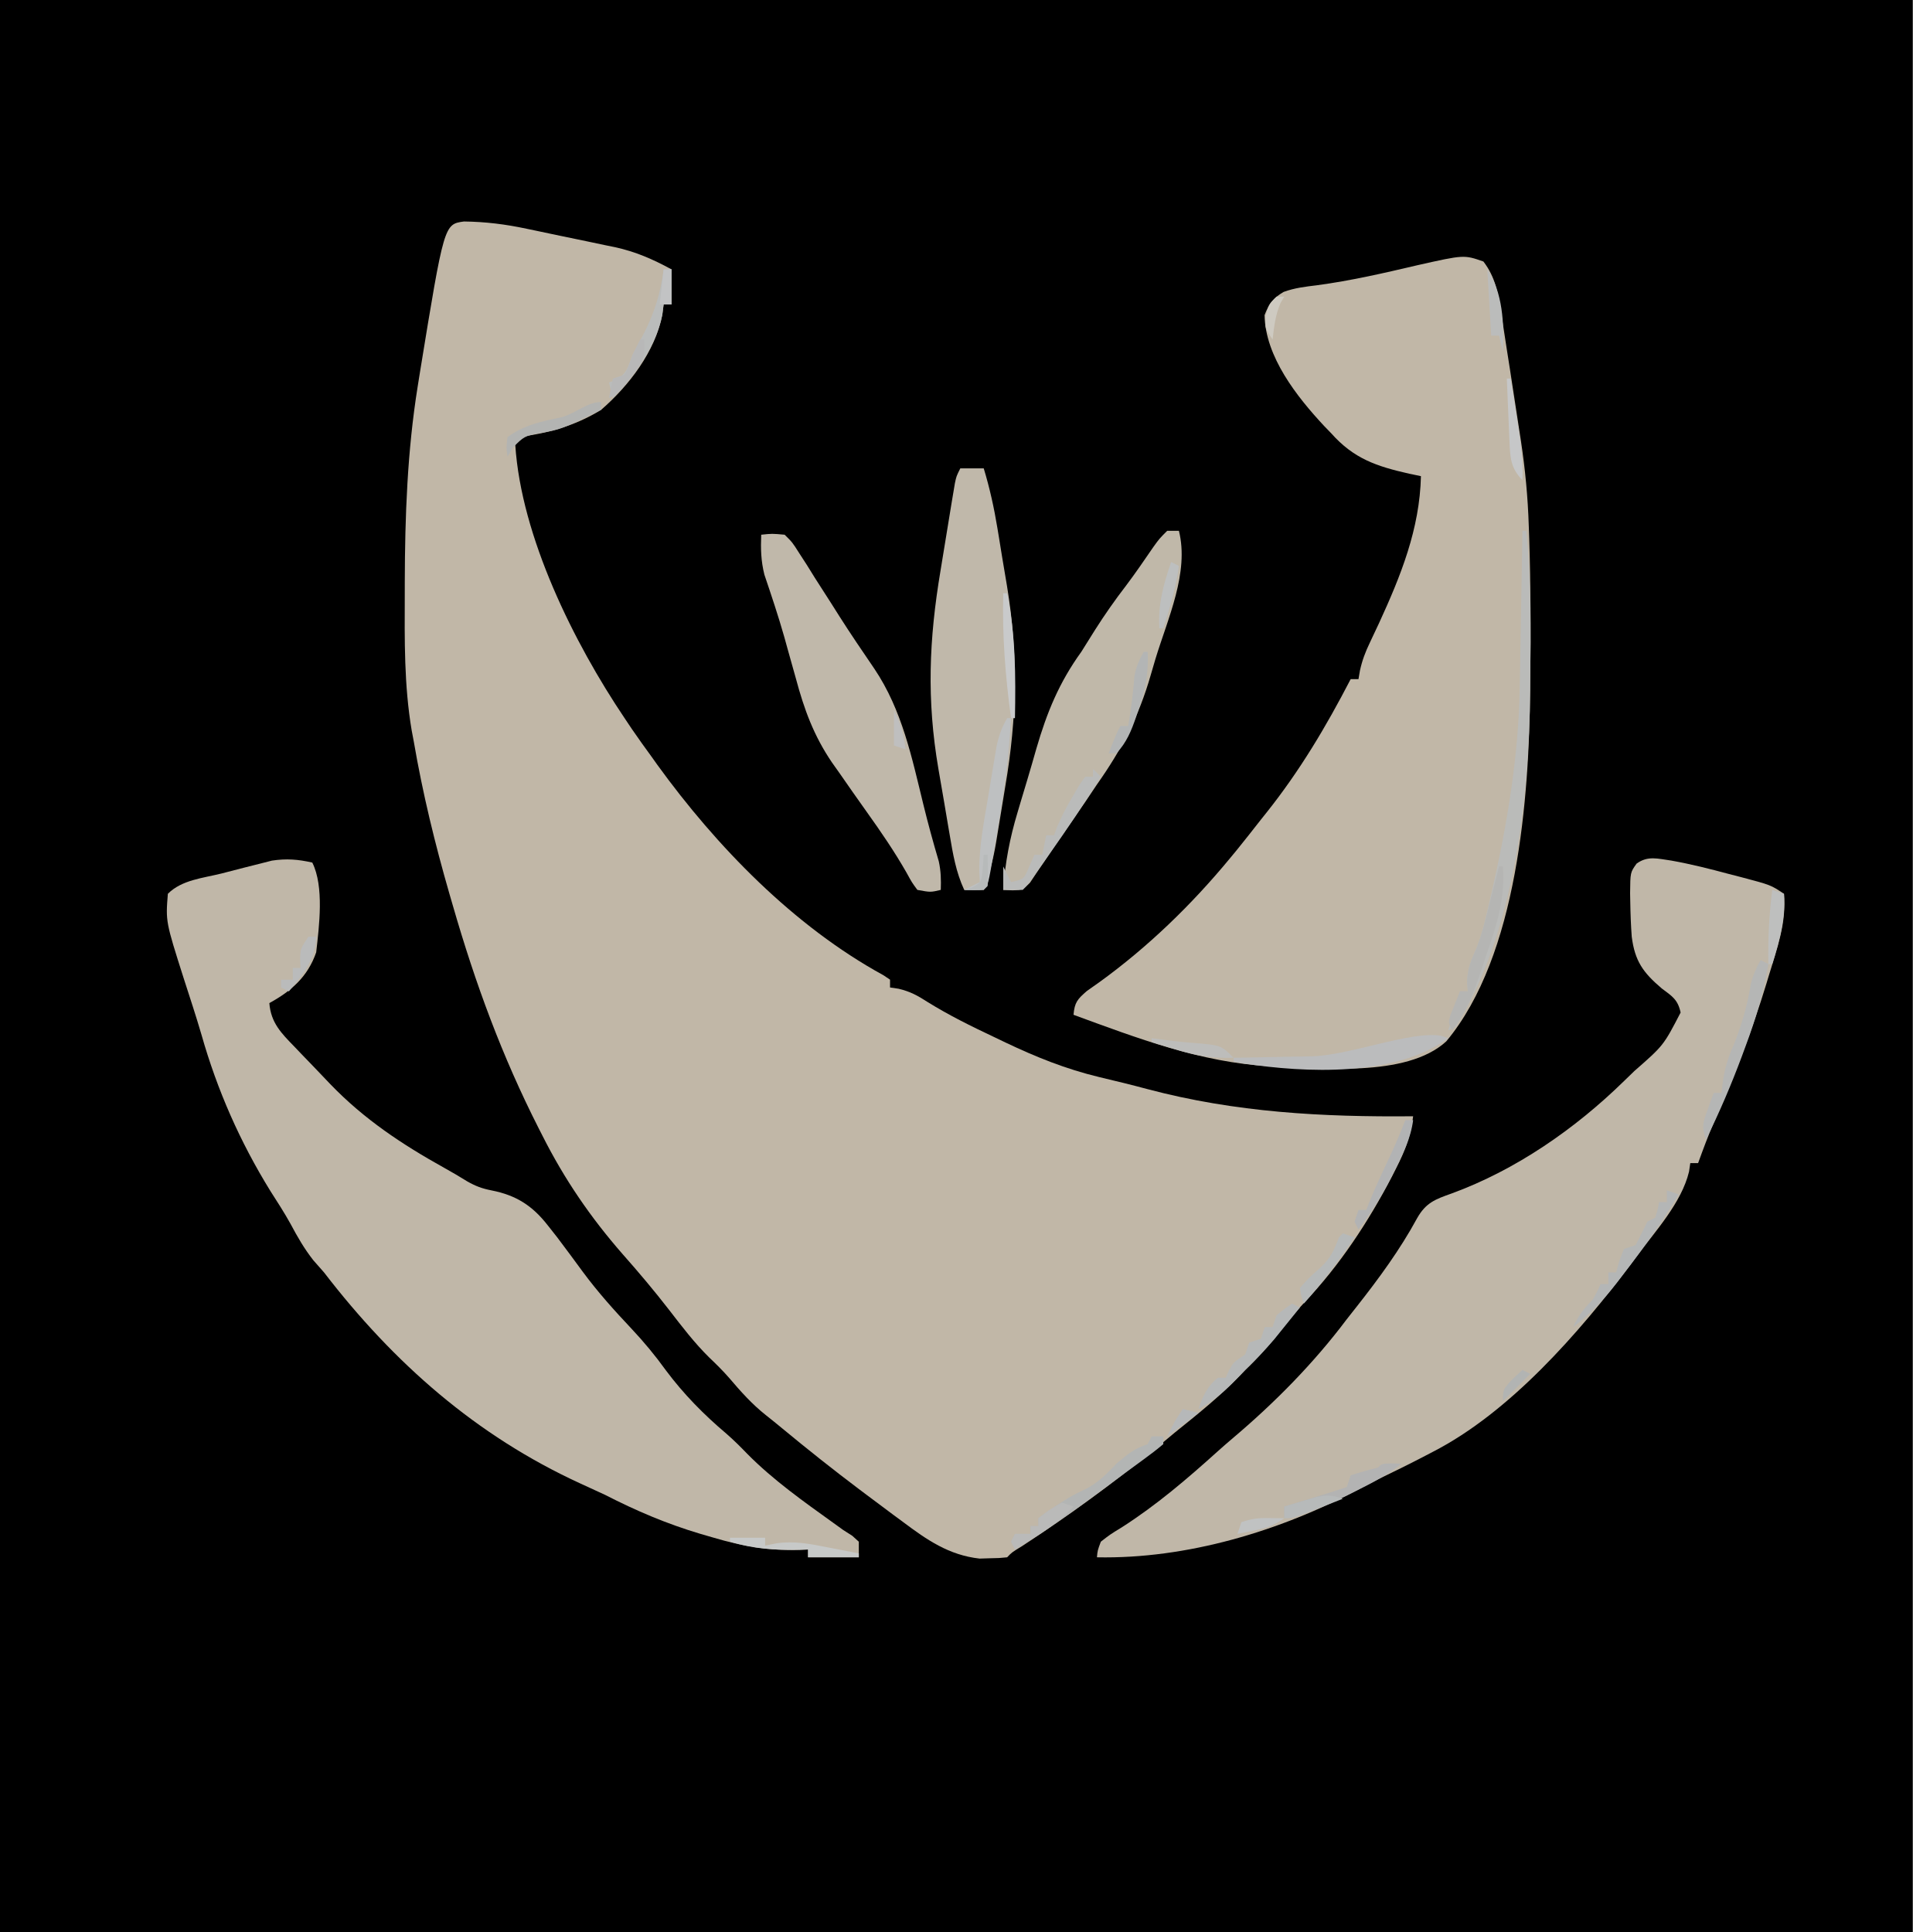
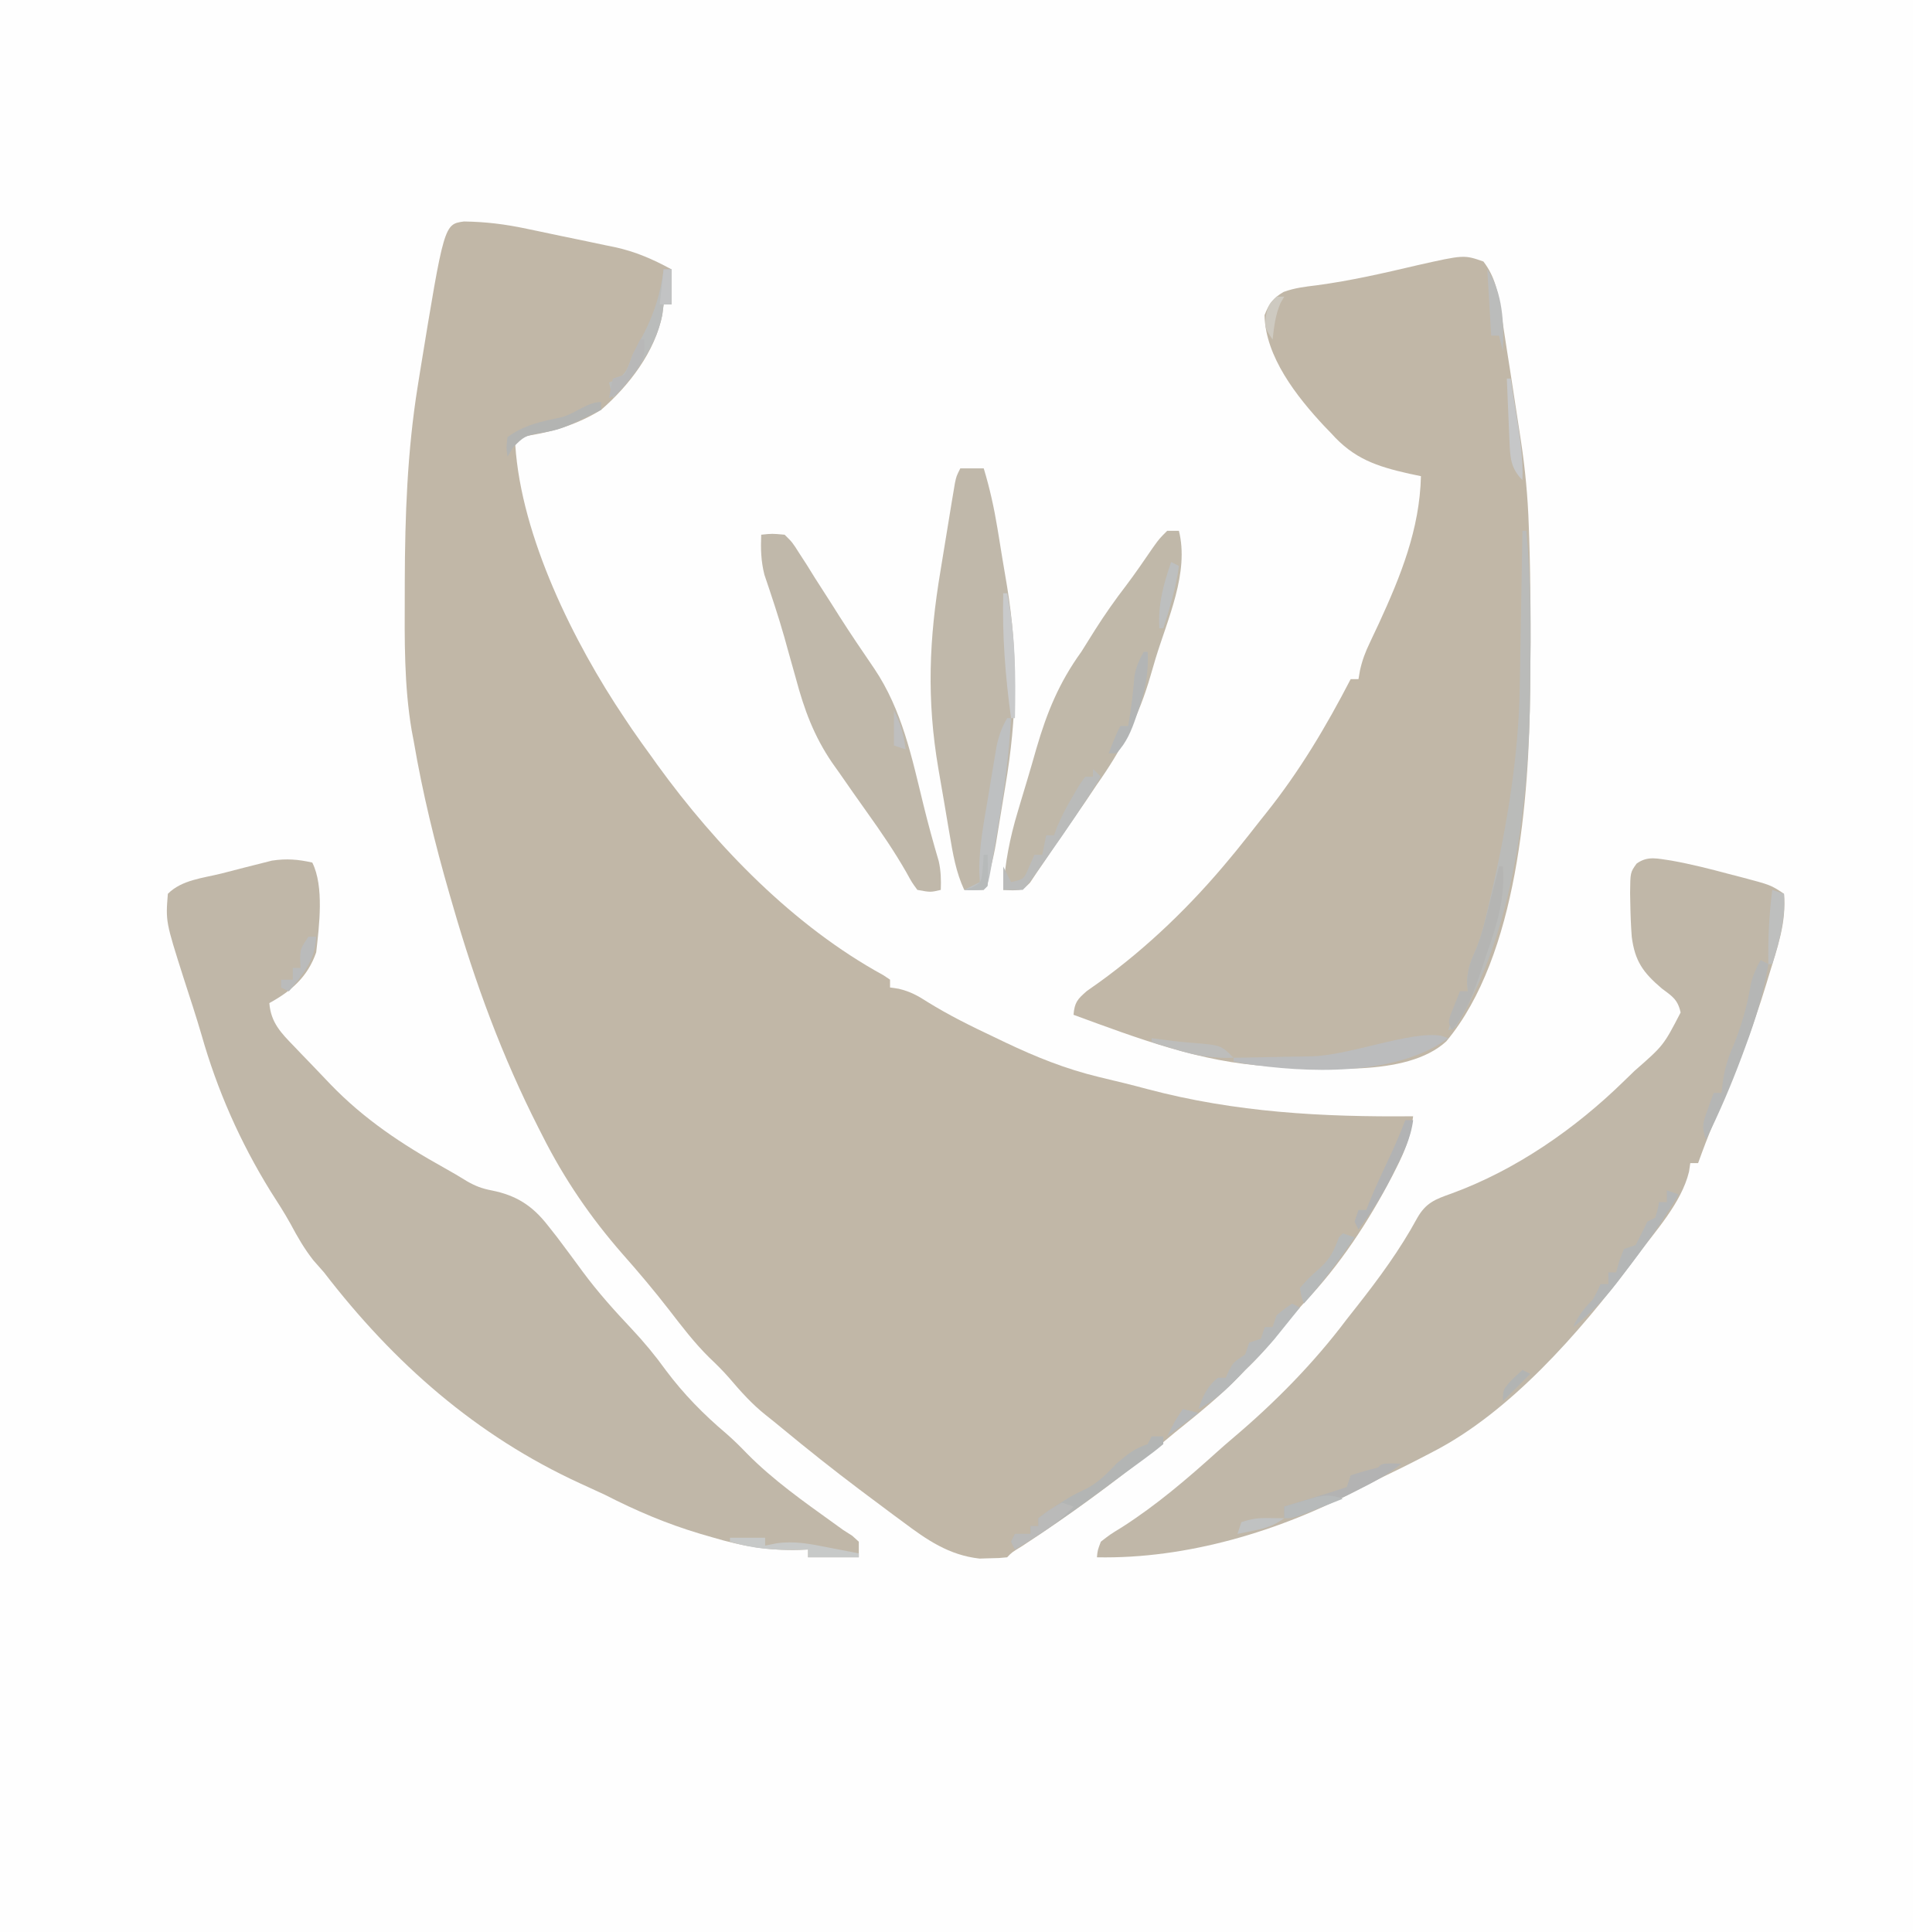
<svg xmlns="http://www.w3.org/2000/svg" version="1.1" width="490" height="495">
-   <path d="M0 0 C161.7 0 323.4 0 490 0 C490 163.35 490 326.7 490 495 C328.3 495 166.6 495 0 495 C0 331.65 0 168.3 0 0 Z " transform="translate(0,0)" />
+   <path d="M0 0 C161.7 0 323.4 0 490 0 C490 163.35 490 326.7 490 495 C328.3 495 166.6 495 0 495 C0 331.65 0 168.3 0 0 Z " fill="#FEFEFE" transform="translate(0,0)" />
  <path d="M0 0 C5.52 0.065 10.666 0.708 16.059 1.861 C16.871 2.029 17.683 2.197 18.519 2.371 C20.222 2.726 21.923 3.086 23.624 3.45 C26.206 4.001 28.791 4.529 31.378 5.057 C33.043 5.407 34.707 5.758 36.372 6.111 C37.134 6.266 37.895 6.42 38.68 6.579 C44.001 7.742 48.356 9.66 53.149 12.252 C53.149 15.222 53.149 18.192 53.149 21.252 C52.489 21.252 51.829 21.252 51.149 21.252 C50.979 22.574 50.979 22.574 50.805 23.924 C48.938 33.392 42.315 42.02 35.149 48.252 C29.458 51.75 23.495 53.714 16.927 54.795 C14.909 55.153 14.909 55.153 13.149 57.252 C14.677 80.813 28.158 107.95 41.149 127.252 C41.777 128.189 42.405 129.126 43.052 130.092 C44.713 132.509 46.416 134.886 48.149 137.252 C48.593 137.877 49.036 138.502 49.493 139.146 C64.713 160.162 84.524 180.574 107.419 193.096 C107.99 193.477 108.561 193.859 109.149 194.252 C109.149 194.912 109.149 195.572 109.149 196.252 C110.245 196.416 110.245 196.416 111.363 196.583 C114.32 197.293 116.19 198.316 118.735 199.959 C124.235 203.371 129.925 206.181 135.774 208.939 C136.759 209.412 137.744 209.884 138.759 210.371 C146.586 214.092 154.193 217.154 162.649 219.189 C164.059 219.53 165.47 219.871 166.88 220.213 C167.59 220.384 168.301 220.555 169.033 220.731 C171.054 221.228 173.065 221.753 175.075 222.291 C197.626 228.275 219.906 229.472 243.149 229.252 C242.586 234.15 241.051 238.147 238.837 242.502 C238.316 243.53 238.316 243.53 237.786 244.579 C231.692 256.271 224.353 267.458 215.243 277.014 C212.981 279.431 210.943 281.96 208.899 284.564 C206.16 288.032 203.36 291.205 200.149 294.252 C199.663 294.758 199.177 295.265 198.677 295.787 C193.558 301.099 187.891 305.635 182.149 310.252 C180.42 311.689 178.691 313.127 176.962 314.564 C166.061 323.465 154.746 331.696 142.966 339.389 C140.351 340.984 140.351 340.984 139.149 342.252 C137.145 342.455 137.145 342.455 134.587 342.502 C133.76 342.528 132.934 342.553 132.083 342.58 C124.239 341.703 118.607 337.802 112.462 333.189 C111.286 332.323 111.286 332.323 110.086 331.438 C107.765 329.721 105.455 327.99 103.149 326.252 C102.517 325.777 101.885 325.302 101.233 324.813 C94.534 319.766 87.974 314.554 81.512 309.205 C80.147 308.076 78.773 306.956 77.38 305.861 C73.771 303.005 70.885 299.758 67.919 296.268 C66.318 294.445 64.66 292.792 62.899 291.127 C59.056 287.352 55.836 283.119 52.553 278.863 C48.748 273.952 44.768 269.224 40.648 264.574 C32.426 255.175 25.704 245.342 20.087 234.189 C19.788 233.602 19.489 233.015 19.181 232.41 C9.74 213.845 2.92 195.262 -2.851 175.252 C-3.137 174.267 -3.424 173.282 -3.719 172.267 C-7.438 159.394 -10.59 146.463 -12.851 133.252 C-13.03 132.303 -13.208 131.353 -13.393 130.375 C-15.344 118.839 -15.204 107.295 -15.163 95.627 C-15.161 94.538 -15.16 93.448 -15.158 92.326 C-15.11 75.457 -14.525 58.938 -11.851 42.252 C-11.658 41.042 -11.465 39.833 -11.266 38.586 C-5.082 0.692 -5.082 0.692 0 0 Z " fill="#C1B7A7" transform="translate(118.8508,56.74811)" />
  <path d="M0 0 C3.083 4.008 3.812 8.206 4.535 13.09 C4.659 13.871 4.784 14.652 4.911 15.456 C5.305 17.949 5.684 20.443 6.062 22.938 C6.32 24.579 6.578 26.22 6.838 27.861 C7.464 31.841 8.071 35.823 8.669 39.807 C8.976 41.839 9.291 43.869 9.606 45.9 C10.71 53.194 11.392 60.378 11.625 67.75 C11.662 68.811 11.699 69.871 11.738 70.964 C12.121 82.978 12.161 94.982 12 107 C11.989 108.433 11.989 108.433 11.978 109.896 C11.697 137.25 8.843 177.805 -9.507 199.806 C-19.801 209.256 -42.224 206.604 -54.873 206.168 C-72.335 205.228 -88.735 198.972 -105 193 C-104.722 189.839 -104.008 189.007 -101.559 186.887 C-100.529 186.161 -99.499 185.435 -98.438 184.688 C-85.969 175.68 -74.804 164.86 -65 153 C-64.413 152.291 -63.827 151.582 -63.223 150.852 C-61.116 148.259 -59.057 145.632 -57 143 C-56.555 142.443 -56.11 141.887 -55.651 141.313 C-47.068 130.554 -40.325 119.213 -34 107 C-33.34 107 -32.68 107 -32 107 C-31.874 106.264 -31.748 105.527 -31.618 104.769 C-31.036 102.159 -30.26 100.101 -29.109 97.699 C-28.732 96.895 -28.354 96.09 -27.965 95.261 C-27.564 94.412 -27.163 93.563 -26.75 92.688 C-21.166 80.537 -16.316 68.557 -16 55 C-16.99 54.792 -17.98 54.585 -19 54.371 C-27.317 52.488 -33.181 50.558 -39 44 C-39.589 43.392 -40.178 42.783 -40.785 42.156 C-47.792 34.642 -55.857 24.419 -56.062 13.75 C-54.937 10.836 -53.88 9.371 -51.166 7.791 C-48.347 6.761 -45.643 6.452 -42.664 6.09 C-33.939 4.922 -25.448 2.962 -16.885 0.947 C-4.976 -1.732 -4.976 -1.732 0 0 Z " fill="#C1B7A7" transform="translate(380,67)" />
  <path d="M0 0 C3.074 6.148 1.751 16.318 1 23 C-1.167 29.237 -5.318 32.889 -11 36 C-10.618 41.04 -7.934 43.727 -4.562 47.188 C-4.021 47.756 -3.48 48.324 -2.922 48.909 C-1.815 50.066 -0.703 51.218 0.413 52.366 C1.833 53.828 3.234 55.307 4.633 56.789 C13.281 65.771 23.013 72.216 33.836 78.238 C35.806 79.335 37.756 80.472 39.668 81.668 C41.848 82.913 43.498 83.521 45.938 84 C52.223 85.239 56.388 87.904 60.312 92.938 C61.086 93.918 61.859 94.899 62.656 95.91 C64.906 98.877 67.111 101.872 69.312 104.875 C73.15 110.06 77.342 114.734 81.76 119.417 C84.962 122.824 87.851 126.307 90.586 130.105 C95.115 136.173 100.302 141.449 106.074 146.324 C107.944 147.951 109.656 149.654 111.375 151.438 C118.051 158.205 125.856 163.705 133.555 169.238 C134.765 170.11 134.765 170.11 136 171 C136.766 171.489 137.531 171.977 138.32 172.48 C138.875 172.982 139.429 173.483 140 174 C140 175.32 140 176.64 140 178 C135.71 178 131.42 178 127 178 C127 177.34 127 176.68 127 176 C126.277 176.036 125.553 176.071 124.808 176.108 C116.93 176.325 110.218 175.174 102.688 172.938 C101.594 172.621 100.5 172.304 99.373 171.978 C90.744 169.399 83.002 166.103 75 162 C72.883 161.009 70.757 160.039 68.63 159.069 C42.005 146.848 20.866 128.243 3 105 C2.088 103.954 1.172 102.912 0.25 101.875 C-2.081 98.897 -3.795 95.91 -5.566 92.582 C-7.178 89.68 -8.957 86.919 -10.75 84.125 C-18.51 71.553 -24.35 58.326 -28.379 44.129 C-29.797 39.269 -31.394 34.463 -32.946 29.645 C-37.569 15.111 -37.569 15.111 -37 8 C-33.43 4.43 -28.072 3.999 -23.271 2.803 C-21.334 2.318 -19.402 1.81 -17.471 1.303 C-16.239 0.993 -15.007 0.683 -13.738 0.363 C-12.615 0.078 -11.491 -0.208 -10.333 -0.503 C-6.604 -1.059 -3.671 -0.83 0 0 Z " fill="#C0B7A8" transform="translate(80,221)" />
  <path d="M0 0 C5.007 0.892 9.899 2.129 14.808 3.449 C15.835 3.714 16.862 3.979 17.919 4.251 C25.477 6.249 25.477 6.249 28.871 8.511 C29.531 15.897 27.131 22.478 24.996 29.449 C24.798 30.106 24.6 30.762 24.396 31.439 C20.694 43.671 16.066 55.39 10.911 67.084 C9.439 70.518 8.145 74 6.871 77.511 C6.211 77.511 5.551 77.511 4.871 77.511 C4.764 78.237 4.657 78.963 4.546 79.71 C2.613 87.725 -4.145 95.023 -9.004 101.574 C-9.473 102.21 -9.942 102.846 -10.426 103.501 C-23.606 121.007 -41.351 141.378 -61.129 151.511 C-61.769 151.846 -62.409 152.18 -63.068 152.525 C-67.114 154.635 -71.199 156.648 -75.313 158.622 C-76.904 159.401 -78.472 160.228 -80.036 161.062 C-100.191 171.806 -124.141 178.972 -147.129 178.511 C-146.965 176.742 -146.965 176.742 -146.129 174.511 C-143.793 172.687 -143.793 172.687 -140.754 170.824 C-131.882 165.151 -124.028 158.422 -116.219 151.382 C-114.935 150.232 -113.638 149.096 -112.321 147.984 C-101.583 138.909 -91.567 128.755 -83.129 117.511 C-82.32 116.484 -81.51 115.456 -80.676 114.398 C-74.965 107.145 -69.505 99.739 -65.094 91.601 C-62.852 87.651 -60.463 86.78 -56.303 85.306 C-39.799 79.27 -24.619 68.727 -12.129 56.511 C-10.799 55.222 -10.799 55.222 -9.442 53.906 C-1.983 47.375 -1.983 47.375 2.39 38.933 C1.679 35.616 0.247 34.768 -2.442 32.761 C-7.22 28.697 -9.33 25.757 -10.129 19.511 C-10.351 16.552 -10.457 13.603 -10.504 10.636 C-10.519 9.886 -10.533 9.136 -10.548 8.363 C-10.499 3.026 -10.499 3.026 -8.882 0.772 C-5.956 -1.333 -3.428 -0.459 0 0 Z " fill="#C0B7A8" transform="translate(428.1294,220.4888)" />
  <path d="M0 0 C1.98 0 3.96 0 6 0 C7.544 5.079 8.647 10.093 9.508 15.328 C9.638 16.117 9.769 16.905 9.903 17.717 C10.176 19.384 10.446 21.052 10.714 22.72 C11.117 25.204 11.541 27.684 11.965 30.164 C14.851 47.634 14.519 63.906 11.546 81.339 C11.118 83.855 10.712 86.373 10.309 88.893 C10.043 90.518 9.776 92.144 9.508 93.77 C9.387 94.51 9.266 95.251 9.141 96.014 C8.429 100.162 7.441 104.045 6 108 C4.35 108 2.7 108 1 108 C-1.121 103.416 -1.893 98.791 -2.727 93.852 C-2.879 92.962 -3.032 92.072 -3.189 91.156 C-3.509 89.272 -3.827 87.387 -4.142 85.502 C-4.618 82.667 -5.113 79.836 -5.609 77.004 C-8.645 59.278 -8.027 43.843 -5.064 26.179 C-4.556 23.149 -4.065 20.117 -3.576 17.084 C-3.261 15.153 -2.946 13.223 -2.629 11.293 C-2.481 10.388 -2.333 9.483 -2.181 8.55 C-2.04 7.718 -1.9 6.886 -1.756 6.028 C-1.573 4.93 -1.573 4.93 -1.386 3.81 C-1 2 -1 2 0 0 Z " fill="#C0B8AA" transform="translate(246,120)" />
  <path d="M0 0 C0.99 0 1.98 0 3 0 C5.679 10.715 0.115 22.526 -3.004 32.808 C-3.416 34.18 -3.819 35.554 -4.213 36.931 C-7.262 47.566 -11.629 55.978 -18 65 C-19.003 66.492 -20.005 67.985 -21.004 69.48 C-23.221 72.711 -25.463 75.923 -27.708 79.134 C-28.927 80.895 -30.117 82.672 -31.301 84.457 C-32.328 85.963 -32.328 85.963 -33.375 87.5 C-33.96 88.377 -34.545 89.253 -35.148 90.156 C-37 92 -37 92 -39.616 92.115 C-40.796 92.058 -40.796 92.058 -42 92 C-41.531 85.057 -40.321 78.717 -38.312 72.062 C-38.046 71.162 -37.779 70.262 -37.504 69.334 C-36.949 67.472 -36.39 65.611 -35.826 63.751 C-35.032 61.107 -34.271 58.456 -33.516 55.801 C-30.814 46.514 -27.706 38.912 -22 31 C-20.803 29.11 -19.615 27.214 -18.438 25.312 C-15.962 21.421 -13.36 17.704 -10.547 14.051 C-8.1 10.807 -5.817 7.45 -3.516 4.102 C-2 2 -2 2 0 0 Z " fill="#C0B8A9" transform="translate(299,136)" />
  <path d="M0 0 C2.767 -0.295 2.767 -0.295 6 0 C7.991 1.965 7.991 1.965 9.734 4.723 C10.386 5.73 11.038 6.736 11.71 7.774 C12.383 8.859 13.056 9.944 13.75 11.062 C15.165 13.27 16.581 15.477 17.996 17.684 C18.679 18.765 19.362 19.846 20.066 20.96 C22.948 25.49 25.968 29.921 28.993 34.356 C36.1 44.935 38.572 57.022 41.561 69.223 C42.751 74.075 44.066 78.878 45.484 83.668 C46.039 86.177 46.091 88.438 46 91 C43.375 91.625 43.375 91.625 40 91 C38.602 89.101 38.602 89.101 37.223 86.582 C34.135 81.169 30.682 76.131 27.062 71.062 C24.684 67.725 22.331 64.371 20 61 C19.082 59.706 19.082 59.706 18.145 58.385 C13.472 51.511 11.015 44.809 8.875 36.812 C8.207 34.428 7.538 32.044 6.867 29.66 C6.551 28.518 6.235 27.376 5.909 26.2 C4.381 20.821 2.601 15.53 0.812 10.234 C-0.072 6.713 -0.147 3.617 0 0 Z " fill="#C0B8AA" transform="translate(195,137)" />
  <path d="M0 0 C0.33 0 0.66 0 1 0 C2.24 12.684 2.159 25.269 2 38 C1.993 38.974 1.985 39.949 1.978 40.953 C1.689 68.935 -2.063 102.651 -17 127 C-17.99 127.495 -17.99 127.495 -19 128 C-18.01 124.7 -17.02 121.4 -16 118 C-15.34 118 -14.68 118 -14 118 C-14.062 117.154 -14.124 116.309 -14.188 115.438 C-14.004 112.07 -13.164 110.052 -11.813 107.024 C-10.315 103.295 -9.467 99.407 -8.562 95.5 C-8.351 94.598 -8.139 93.696 -7.921 92.767 C-3.907 75.238 -0.959 57.738 -0.684 39.746 C-0.663 38.605 -0.642 37.463 -0.621 36.287 C-0.556 32.671 -0.496 29.054 -0.438 25.438 C-0.394 22.973 -0.351 20.509 -0.307 18.045 C-0.2 12.03 -0.098 6.015 0 0 Z " fill="#BABBB9" transform="translate(390,136)" />
  <path d="M0 0 C0.598 0.206 1.196 0.412 1.812 0.625 C-11.723 10.536 -34.657 9.531 -50.558 7.112 C-51.426 6.951 -52.294 6.791 -53.188 6.625 C-53.188 6.295 -53.188 5.965 -53.188 5.625 C-51.646 5.603 -51.646 5.603 -50.073 5.581 C-46.204 5.522 -42.335 5.445 -38.466 5.363 C-36.802 5.33 -35.138 5.301 -33.474 5.279 C-23.686 5.14 -7.798 -1.337 0 0 Z " fill="#BBBCBD" transform="translate(369.1875,265.375)" />
  <path d="M0 0 C0.33 0 0.66 0 1 0 C0.485 9.014 -0.632 17.849 -2.157 26.743 C-2.507 28.789 -2.846 30.835 -3.184 32.883 C-4.868 42.868 -4.868 42.868 -6 44 C-7.666 44.041 -9.334 44.043 -11 44 C-9.68 43.34 -8.36 42.68 -7 42 C-7.073 40.492 -7.073 40.492 -7.148 38.953 C-7.146 32.823 -6.003 26.823 -4.974 20.799 C-4.624 18.742 -4.288 16.684 -3.953 14.625 C-3.733 13.307 -3.511 11.989 -3.289 10.672 C-3.09 9.487 -2.891 8.302 -2.686 7.081 C-2.085 4.384 -1.378 2.373 0 0 Z " fill="#BEC0C1" transform="translate(258,184)" />
  <path d="M0 0 C0.99 0 1.98 0 3 0 C3 0.66 3 1.32 3 2 C1.369 3.382 -0.335 4.679 -2.062 5.938 C-2.595 6.328 -3.128 6.718 -3.677 7.121 C-4.837 7.969 -5.998 8.815 -7.16 9.659 C-9.033 11.024 -10.893 12.406 -12.75 13.793 C-19.989 19.181 -27.287 24.302 -35 29 C-35.33 28.34 -35.66 27.68 -36 27 C-35.67 26.34 -35.34 25.68 -35 25 C-33.68 25 -32.36 25 -31 25 C-31 24.34 -31 23.68 -31 23 C-30.34 23 -29.68 23 -29 23 C-29 22.34 -29 21.68 -29 21 C-27.242 19.598 -27.242 19.598 -24.875 18.062 C-23.641 17.262 -23.641 17.262 -22.383 16.445 C-20 15 -20 15 -16.75 13.438 C-13.512 11.745 -11.51 9.638 -9 7 C-6.254 4.646 -4.437 3.146 -1 2 C-0.67 1.34 -0.34 0.68 0 0 Z " fill="#B3B5B4" transform="translate(295,368)" />
  <path d="M0 0 C0.66 0.33 1.32 0.66 2 1 C0.775 8.241 -1.184 14.939 -3.75 21.812 C-4.101 22.767 -4.453 23.722 -4.814 24.706 C-7.529 31.982 -10.536 39.045 -14 46 C-15.16 42.521 -14.775 41.658 -13.562 38.312 C-13.131 37.1 -13.131 37.1 -12.691 35.863 C-12.463 35.248 -12.235 34.634 -12 34 C-11.34 34 -10.68 34 -10 34 C-9.814 32.422 -9.814 32.422 -9.625 30.812 C-9.075 27.455 -8.351 25.078 -7 22 C-4.871 16.766 -3.46 11.873 -2.527 6.297 C-1.988 3.949 -1.162 2.101 0 0 Z " fill="#B5B6B5" transform="translate(451,246)" />
  <path d="M0 0 C0.33 0 0.66 0 1 0 C1.603 8.276 -0.553 14.913 -3.25 22.688 C-3.646 23.884 -4.041 25.081 -4.449 26.314 C-6.402 32.066 -8.231 37.202 -12 42 C-13 40 -13 40 -12.441 38.055 C-12.151 37.335 -11.861 36.616 -11.562 35.875 C-11.275 35.151 -10.988 34.426 -10.691 33.68 C-10.349 32.848 -10.349 32.848 -10 32 C-9.34 32 -8.68 32 -8 32 C-8.093 30.732 -8.093 30.732 -8.188 29.438 C-8.004 26.081 -7.181 24.078 -5.831 21.062 C-4.267 17.18 -3.332 13.115 -2.312 9.062 C-2.088 8.188 -1.863 7.313 -1.631 6.412 C-1.082 4.276 -0.539 2.139 0 0 Z " fill="#B5B5B3" transform="translate(384,222)" />
  <path d="M0 0 C0.66 0.33 1.32 0.66 2 1 C0.608 2.732 -0.789 4.46 -2.188 6.188 C-2.965 7.15 -3.742 8.113 -4.543 9.105 C-6.908 11.892 -9.387 14.446 -12 17 C-12.608 17.632 -13.217 18.263 -13.844 18.914 C-17.006 22.181 -19.91 24.893 -24 27 C-22.827 23.663 -21.811 21.226 -19 19 C-18.34 19 -17.68 19 -17 19 C-16.732 18.381 -16.464 17.762 -16.188 17.125 C-15 15 -15 15 -12 13 C-11.67 12.01 -11.34 11.02 -11 10 C-10.01 9.67 -9.02 9.34 -8 9 C-7.67 8.01 -7.34 7.02 -7 6 C-6.34 6 -5.68 6 -5 6 C-4.67 5.01 -4.34 4.02 -4 3 C-1.938 1.312 -1.938 1.312 0 0 Z " fill="#B6B8B8" transform="translate(331,334)" />
  <path d="M0 0 C0.66 0 1.32 0 2 0 C2 2.97 2 5.94 2 9 C1.34 9 0.68 9 0 9 C-0.11 9.878 -0.219 10.756 -0.332 11.66 C-1.995 19.975 -7.32 26.914 -13 33 C-13.33 31.68 -13.66 30.36 -14 29 C-13.381 28.773 -12.762 28.546 -12.125 28.312 C-9.326 26.584 -9.16 25.05 -8 22 C-7.01 20.099 -6.01 18.203 -5 16.312 C-2.271 10.94 -0.765 5.961 0 0 Z " fill="#BABCBB" transform="translate(170,69)" />
  <path d="M0 0 C0.66 0.66 1.32 1.32 2 2 C-2.222 8.883 -6.716 15.533 -11.375 22.125 C-11.911 22.884 -12.447 23.642 -12.999 24.424 C-16.858 29.858 -16.858 29.858 -18 31 C-19.666 31.041 -21.334 31.043 -23 31 C-23 29.02 -23 27.04 -23 25 C-22.34 26.32 -21.68 27.64 -21 29 C-17.701 28.277 -17.701 28.277 -16.312 24.938 C-15.879 23.968 -15.446 22.999 -15 22 C-14.34 22 -13.68 22 -13 22 C-12.67 20.35 -12.34 18.7 -12 17 C-11.34 17 -10.68 17 -10 17 C-9.732 16.285 -9.464 15.569 -9.188 14.832 C-7.983 11.959 -6.588 9.367 -5 6.688 C-4.484 5.804 -3.969 4.921 -3.438 4.012 C-2.963 3.348 -2.489 2.684 -2 2 C-1.34 2 -0.68 2 0 2 C0 1.34 0 0.68 0 0 Z " fill="#BABBBA" transform="translate(280,197)" />
  <path d="M0 0 C0.99 0.33 1.98 0.66 3 1 C-1.203 8.174 -5.992 14.797 -11.062 21.375 C-11.652 22.148 -12.241 22.92 -12.848 23.716 C-16.239 28.067 -19.614 31.649 -24 35 C-22.688 32.074 -21.247 30.247 -19 28 C-17.824 25.9 -17.824 25.9 -17 24 C-16.34 24 -15.68 24 -15 24 C-15 23.01 -15 22.02 -15 21 C-14.34 21 -13.68 21 -13 21 C-12.732 20.031 -12.464 19.061 -12.188 18.062 C-11.6 16.547 -11.6 16.547 -11 15 C-10.01 14.67 -9.02 14.34 -8 14 C-6.967 12.017 -5.966 10.017 -5 8 C-4.34 7.67 -3.68 7.34 -3 7 C-2.348 4.975 -2.348 4.975 -2 3 C-1.34 3 -0.68 3 0 3 C0 2.01 0 1.02 0 0 Z " fill="#B4B6B6" transform="translate(427,305)" />
  <path d="M0 0 C1.207 0.031 1.207 0.031 2.438 0.062 C-1.146 3.003 -5.063 5.004 -9.188 7.062 C-9.895 7.417 -10.603 7.771 -11.332 8.137 C-16.595 10.716 -21.836 12.741 -27.562 14.062 C-27.562 13.072 -27.562 12.082 -27.562 11.062 C-26.207 10.647 -26.207 10.647 -24.824 10.223 C-23.645 9.86 -22.465 9.498 -21.25 9.125 C-20.078 8.765 -18.906 8.406 -17.699 8.035 C-15.647 7.399 -13.601 6.742 -11.562 6.062 C-11.232 5.072 -10.902 4.082 -10.562 3.062 C-8.252 2.32 -5.917 1.651 -3.562 1.062 C-2.562 0.062 -2.562 0.062 0 0 Z " fill="#B3B3B3" transform="translate(356.5625,374.9375)" />
  <path d="M0 0 C0.66 0 1.32 0 2 0 C1.367 4.788 -0.589 8.625 -2.75 12.875 C-3.085 13.557 -3.42 14.239 -3.766 14.941 C-6.126 19.636 -8.856 23.79 -12 28 C-12.33 27.34 -12.66 26.68 -13 26 C-12.505 24.515 -12.505 24.515 -12 23 C-11.34 23 -10.68 23 -10 23 C-9.732 22.309 -9.464 21.618 -9.188 20.906 C-7.422 16.586 -5.413 12.384 -3.438 8.156 C-2.21 5.462 -1.071 2.76 0 0 Z " fill="#B2B3B4" transform="translate(360,287)" />
  <path d="M0 0 C0.33 0 0.66 0 1 0 C3.157 10.729 3.207 21.102 3 32 C2.67 32 2.34 32 2 32 C0.527 21.254 -0.284 10.853 0 0 Z " fill="#C9CACB" transform="translate(257,152)" />
  <path d="M0 0 C0.33 0 0.66 0 1 0 C1.255 5.331 0.445 9.698 -1.312 14.688 C-1.526 15.338 -1.739 15.988 -1.959 16.658 C-3.172 20.211 -4.403 23.25 -7 26 C-7.66 26 -8.32 26 -9 26 C-7.125 21.25 -7.125 21.25 -6 19 C-5.34 19 -4.68 19 -4 19 C-3.232 14.721 -2.736 10.477 -2.379 6.148 C-1.965 3.802 -1.157 2.071 0 0 Z " fill="#B3B5B5" transform="translate(293,167)" />
  <path d="M0 0 C2.97 0 5.94 0 9 0 C9 0.66 9 1.32 9 2 C9.971 1.805 10.941 1.611 11.941 1.41 C16.461 0.765 20.501 1.544 24.938 2.438 C26.106 2.659 26.106 2.659 27.299 2.885 C29.201 3.247 31.101 3.622 33 4 C33 4.33 33 4.66 33 5 C28.71 5 24.42 5 20 5 C20 4.34 20 3.68 20 3 C18.84 3.035 18.84 3.035 17.656 3.07 C11.367 3.179 6.017 2.851 0 1 C0 0.67 0 0.34 0 0 Z " fill="#C7C9C8" transform="translate(187,394)" />
  <path d="M0 0 C0.99 0.33 1.98 0.66 3 1 C-1.052 6.959 -5.204 12.619 -10 18 C-10.641 16.16 -10.641 16.16 -11 14 C-8.75 11.438 -8.75 11.438 -6 9 C-3.274 6.577 -2.261 4.422 -1 1 C-0.67 0.67 -0.34 0.34 0 0 Z " fill="#B6B9B9" transform="translate(344,316)" />
  <path d="M0 0 C0 0.66 0 1.32 0 2 C-10.292 7.04 -10.292 7.04 -15.938 8 C-19.419 8.636 -19.913 8.911 -22.562 11.625 C-23.037 12.409 -23.511 13.193 -24 14 C-24.312 11.688 -24.312 11.688 -24 9 C-19.641 5.8 -15.132 4.957 -9.938 3.844 C-6.453 2.843 -3.55 0 0 0 Z " fill="#B3B4B2" transform="translate(154,103)" />
  <path d="M0 0 C0.99 0.33 1.98 0.66 3 1 C3.428 7.415 1.857 12.886 0 19 C-0.33 19 -0.66 19 -1 19 C-1.121 12.567 -0.824 6.382 0 0 Z " fill="#BEBFBE" transform="translate(454,228)" />
  <path d="M0 0 C0.99 0.33 1.98 0.66 3 1 C0.034 4.192 -3.05 6.459 -6.75 8.75 C-7.735 9.364 -8.72 9.977 -9.734 10.609 C-10.482 11.068 -11.23 11.527 -12 12 C-12.33 11.34 -12.66 10.68 -13 10 C-12.67 9.34 -12.34 8.68 -12 8 C-10.68 8 -9.36 8 -8 8 C-8 7.34 -8 6.68 -8 6 C-7.34 6 -6.68 6 -6 6 C-6 5.34 -6 4.68 -6 4 C-3.188 1.812 -3.188 1.812 0 0 Z " fill="#BABAB9" transform="translate(272,385)" />
  <path d="M0 0 C0.33 0 0.66 0 1 0 C1.507 3.207 2.005 6.416 2.5 9.625 C2.643 10.529 2.786 11.432 2.934 12.363 C3.637 16.954 4.186 21.338 4 26 C0.971 22.971 0.858 20.213 0.684 16.113 C0.642 15.175 0.6 14.238 0.557 13.271 C0.517 12.295 0.478 11.319 0.438 10.312 C0.394 9.324 0.351 8.336 0.307 7.318 C0.201 4.879 0.099 2.44 0 0 Z " fill="#C6C7C8" transform="translate(386,97)" />
  <path d="M0 0 C1.879 0.239 3.758 0.479 5.637 0.723 C7.219 0.908 8.806 1.062 10.395 1.184 C17.784 1.784 17.784 1.784 21 5 C15.769 5.215 11.562 4.524 6.562 3 C5.326 2.629 4.09 2.257 2.816 1.875 C1.887 1.586 0.958 1.298 0 1 C0 0.67 0 0.34 0 0 Z " fill="#BDBDBB" transform="translate(295,266)" />
  <path d="M0 0 C0.33 0 0.66 0 1 0 C1.425 4.439 0.425 6.344 -2.375 9.75 C-3.315 10.918 -3.315 10.918 -4.273 12.109 C-6 14 -6 14 -8 15 C-7.67 13.35 -7.34 11.7 -7 10 C-6.01 9.67 -5.02 9.34 -4 9 C-2.879 6.657 -2.879 6.657 -2 4 C-1.348 2.659 -0.686 1.323 0 0 Z " fill="#B8B8B8" transform="translate(164,87)" />
  <path d="M0 0 C0.66 0 1.32 0 2 0 C1.697 6.055 -1.278 9.515 -5 14 C-5.66 13.67 -6.32 13.34 -7 13 C-7 12.34 -7 11.68 -7 11 C-6.01 11 -5.02 11 -4 11 C-4 10.01 -4 9.02 -4 8 C-3.34 8 -2.68 8 -2 8 C-2.062 6.855 -2.062 6.855 -2.125 5.688 C-2 3 -2 3 0 0 Z " fill="#BABBBB" transform="translate(79,240)" />
  <path d="M0 0 C0.66 0.33 1.32 0.66 2 1 C1.273 6.527 -0.334 11.7 -2 17 C-2.33 17 -2.66 17 -3 17 C-3.402 10.834 -1.968 5.823 0 0 Z " fill="#BDBFBF" transform="translate(300,144)" />
  <path d="M0 0 C4 6 4.315 13.918 4 21 C3.67 19.68 3.34 18.36 3 17 C2.34 17 1.68 17 1 17 C0.67 11.39 0.34 5.78 0 0 Z " fill="#BBBCBB" transform="translate(381,69)" />
  <path d="M0 0 C-2.123 0.837 -4.249 1.67 -6.375 2.5 C-7.558 2.964 -8.742 3.428 -9.961 3.906 C-13 5 -13 5 -15 5 C-15 4.01 -15 3.02 -15 2 C-13.254 1.467 -11.503 0.949 -9.75 0.438 C-8.775 0.147 -7.801 -0.143 -6.797 -0.441 C-4.038 -0.992 -2.609 -0.938 0 0 Z " fill="#B7BABA" transform="translate(344,384)" />
  <path d="M0 0 C1.887 0.031 1.887 0.031 3.812 0.062 C0.958 1.966 -0.607 2.524 -3.875 3.188 C-4.683 3.355 -5.491 3.523 -6.324 3.695 C-6.939 3.816 -7.554 3.938 -8.188 4.062 C-7.857 3.072 -7.527 2.083 -7.188 1.062 C-4.437 0.146 -2.828 -0.046 0 0 Z " fill="#C0C2C2" transform="translate(325.1875,388.9375)" />
  <path d="M0 0 C0.33 0 0.66 0 1 0 C1.098 6.152 1.098 6.152 1 8 C0 9 0 9 -2.562 9.062 C-3.367 9.042 -4.171 9.021 -5 9 C-4.041 8.722 -4.041 8.722 -3.062 8.438 C-0.579 7.058 -0.579 7.058 -0.25 3.375 C-0.168 2.261 -0.085 1.147 0 0 Z " fill="#B7BABA" transform="translate(252,219)" />
  <path d="M0 0 C0.66 0 1.32 0 2 0 C1.536 0.773 1.536 0.773 1.062 1.562 C-0.291 4.667 -0.614 7.651 -1 11 C-3 8 -3 8 -2.75 4.938 C-2 2 -2 2 0 0 Z " fill="#CECAC1" transform="translate(327,76)" />
  <path d="M0 0 C0.66 0 1.32 0 2 0 C2 2.97 2 5.94 2 9 C1.01 9 0.02 9 -1 9 C-0.67 6.03 -0.34 3.06 0 0 Z " fill="#C2C3C4" transform="translate(170,69)" />
  <path d="M0 0 C1.32 0.33 2.64 0.66 4 1 C1.36 2.98 -1.28 4.96 -4 7 C-2 3 -2 3 0 0 Z " fill="#B6B8B9" transform="translate(303,361)" />
  <path d="M0 0 C0.66 0.33 1.32 0.66 2 1 C-0.31 3.31 -2.62 5.62 -5 8 C-5 5 -5 5 -2.5 2.312 C-1.675 1.549 -0.85 0.786 0 0 Z " fill="#B2B4B3" transform="translate(390,351)" />
  <path d="M0 0 C1.803 3.607 2.466 6.084 3 10 C2.01 9.67 1.02 9.34 0 9 C0 6.03 0 3.06 0 0 Z " fill="#BFBFBF" transform="translate(229,182)" />
</svg>
